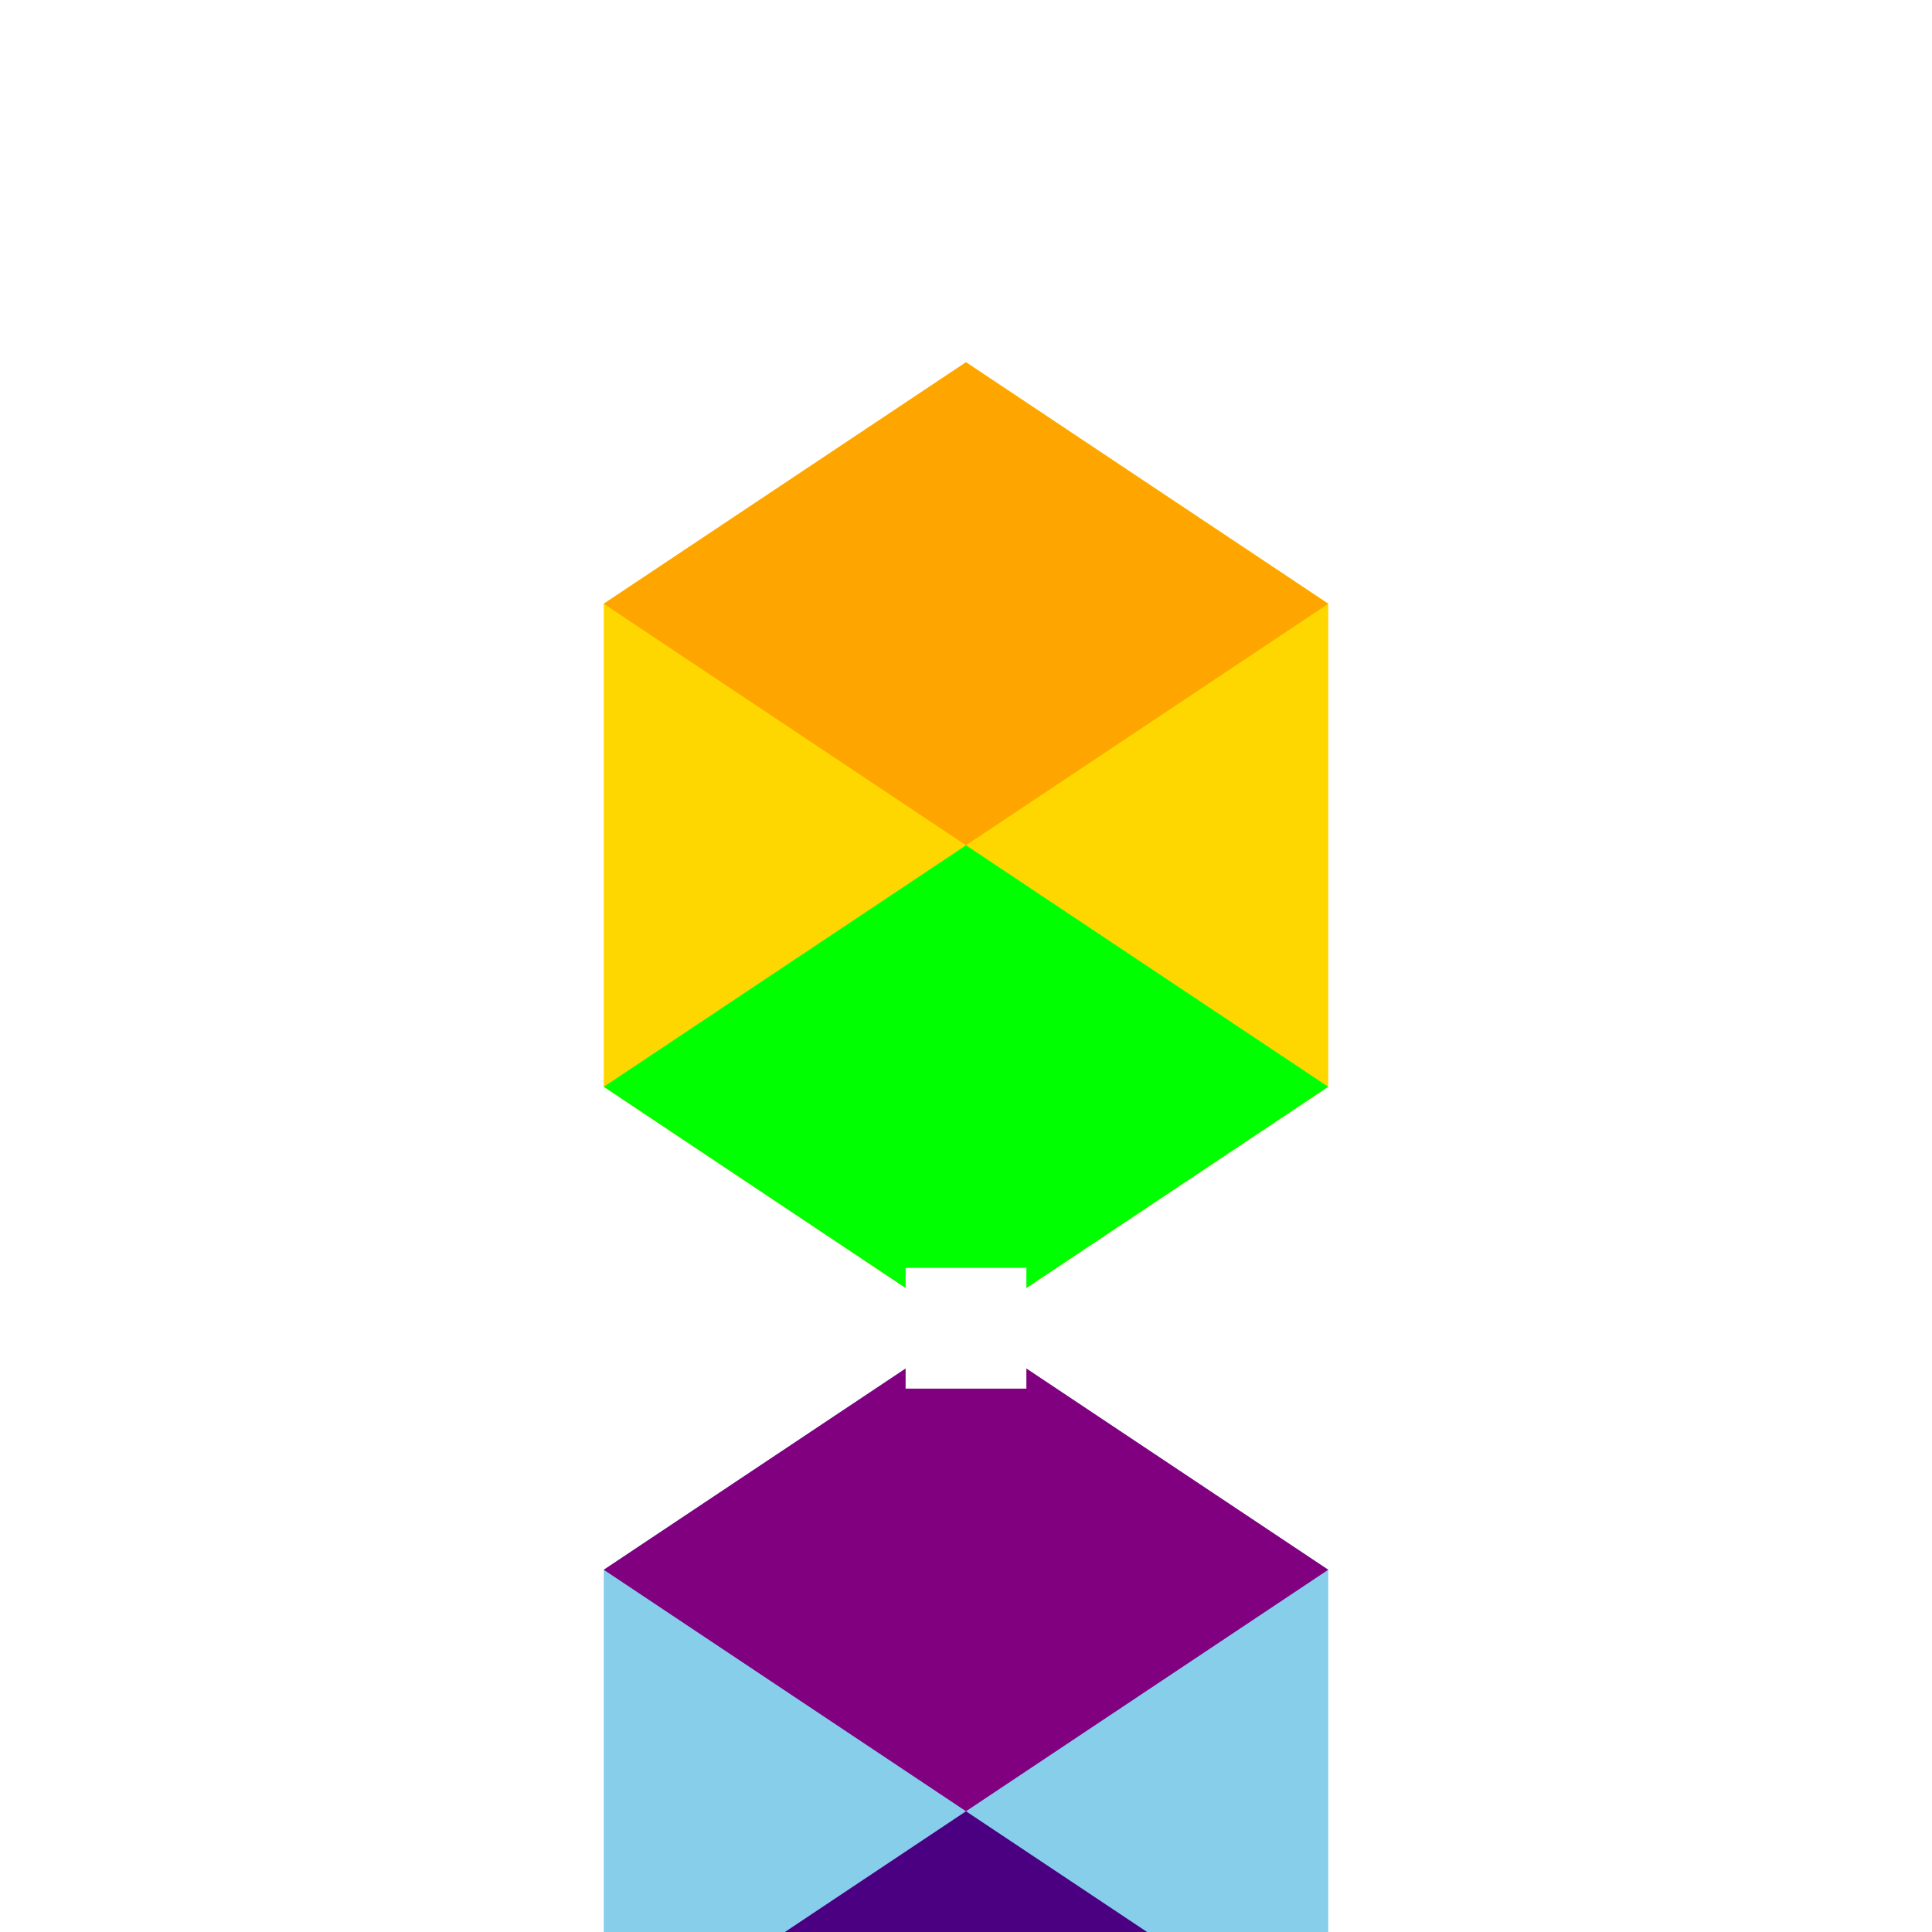
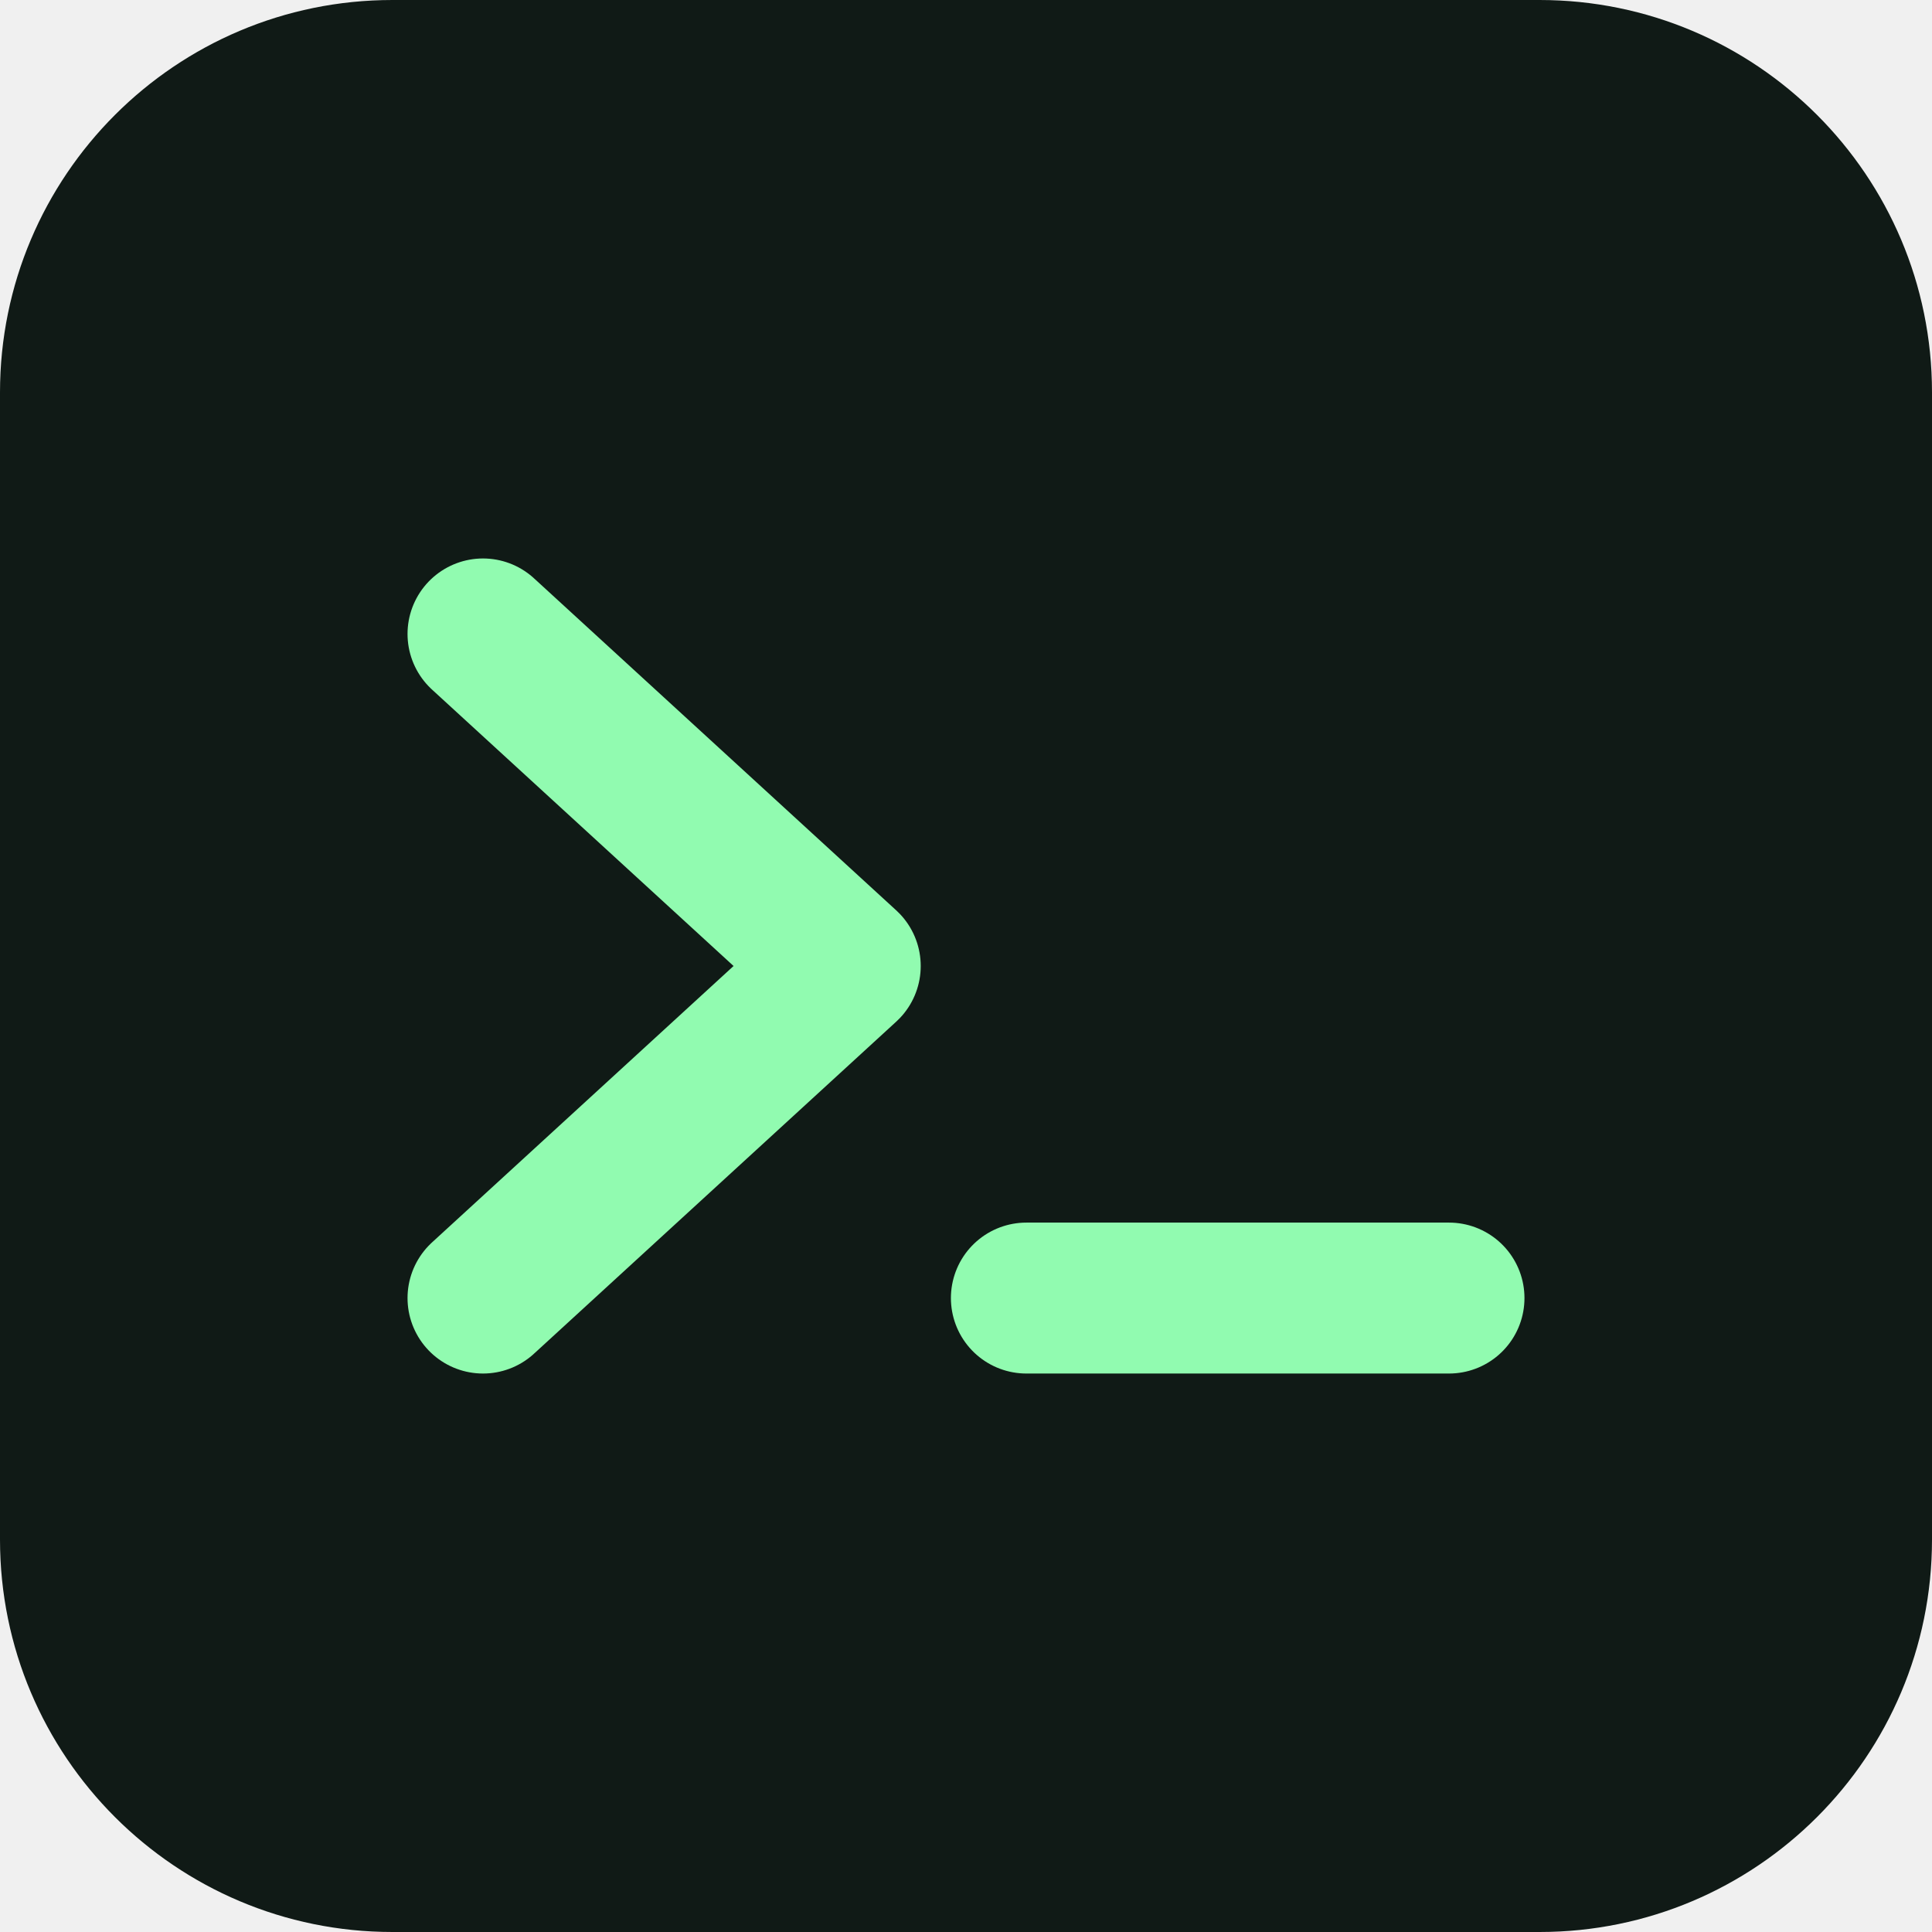
- <svg xmlns="http://www.w3.org/2000/svg" width="32" height="32" viewBox="0 0 32 32">
-   <rect width="32" height="32" fill="white" />
-   <path d="M16 6 L22 10 L22 18 L16 22 L10 18 L10 10 Z" fill="#FFD700" />
-   <path d="M16 6 L22 10 L16 14 L10 10 Z" fill="#FFA500" />
-   <path d="M16 14 L22 18 L16 22 L10 18 Z" fill="#00FF00" />
-   <path d="M16 22 L22 26 L22 34 L16 38 L10 34 L10 26 Z" fill="#87CEEB" />
-   <path d="M16 22 L22 26 L16 30 L10 26 Z" fill="#800080" />
-   <path d="M16 30 L22 34 L16 38 L10 34 Z" fill="#4B0082" />
-   <rect x="15" y="21" width="2" height="2" fill="white" />
+ <svg xmlns="http://www.w3.org/2000/svg" viewBox="0 0 64 64">
+   <rect width="64" height="64" rx="13" fill="#101a16" />
+   <path d="m16 21 12 11-12 11m18 0h14" fill="none" stroke="#91fbb0" stroke-width="5" stroke-linecap="round" stroke-linejoin="round" />
</svg>
